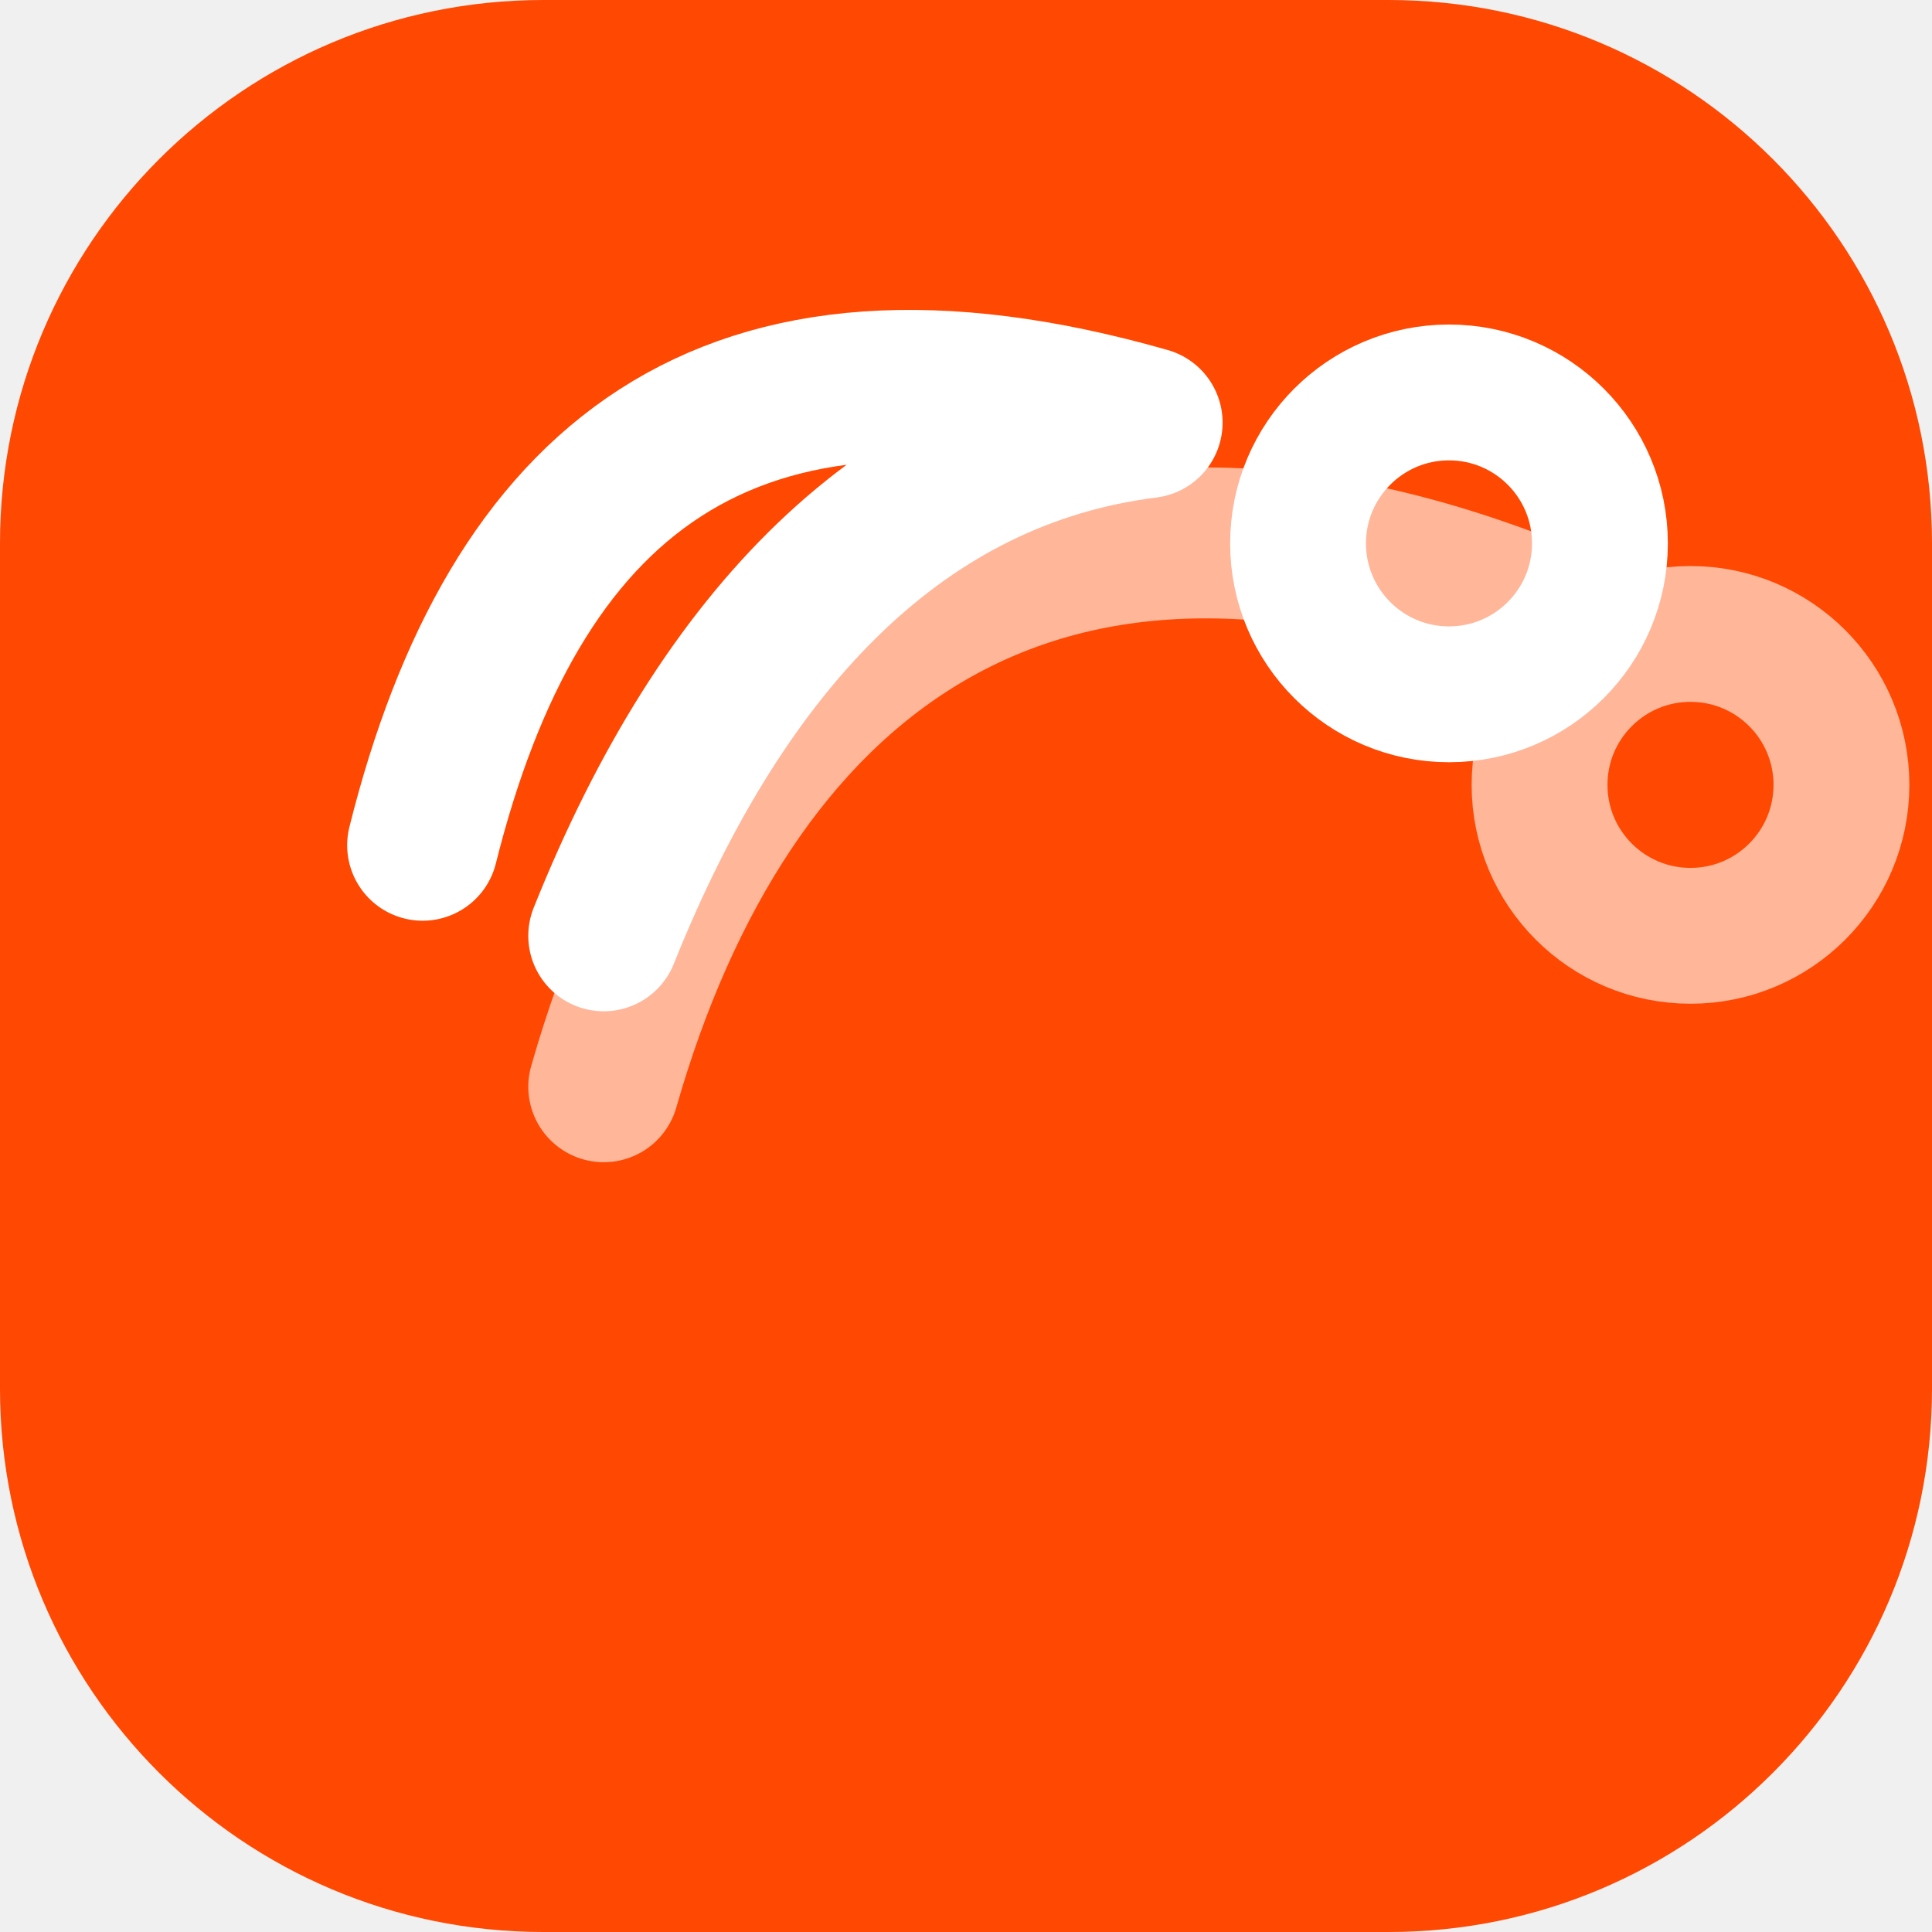
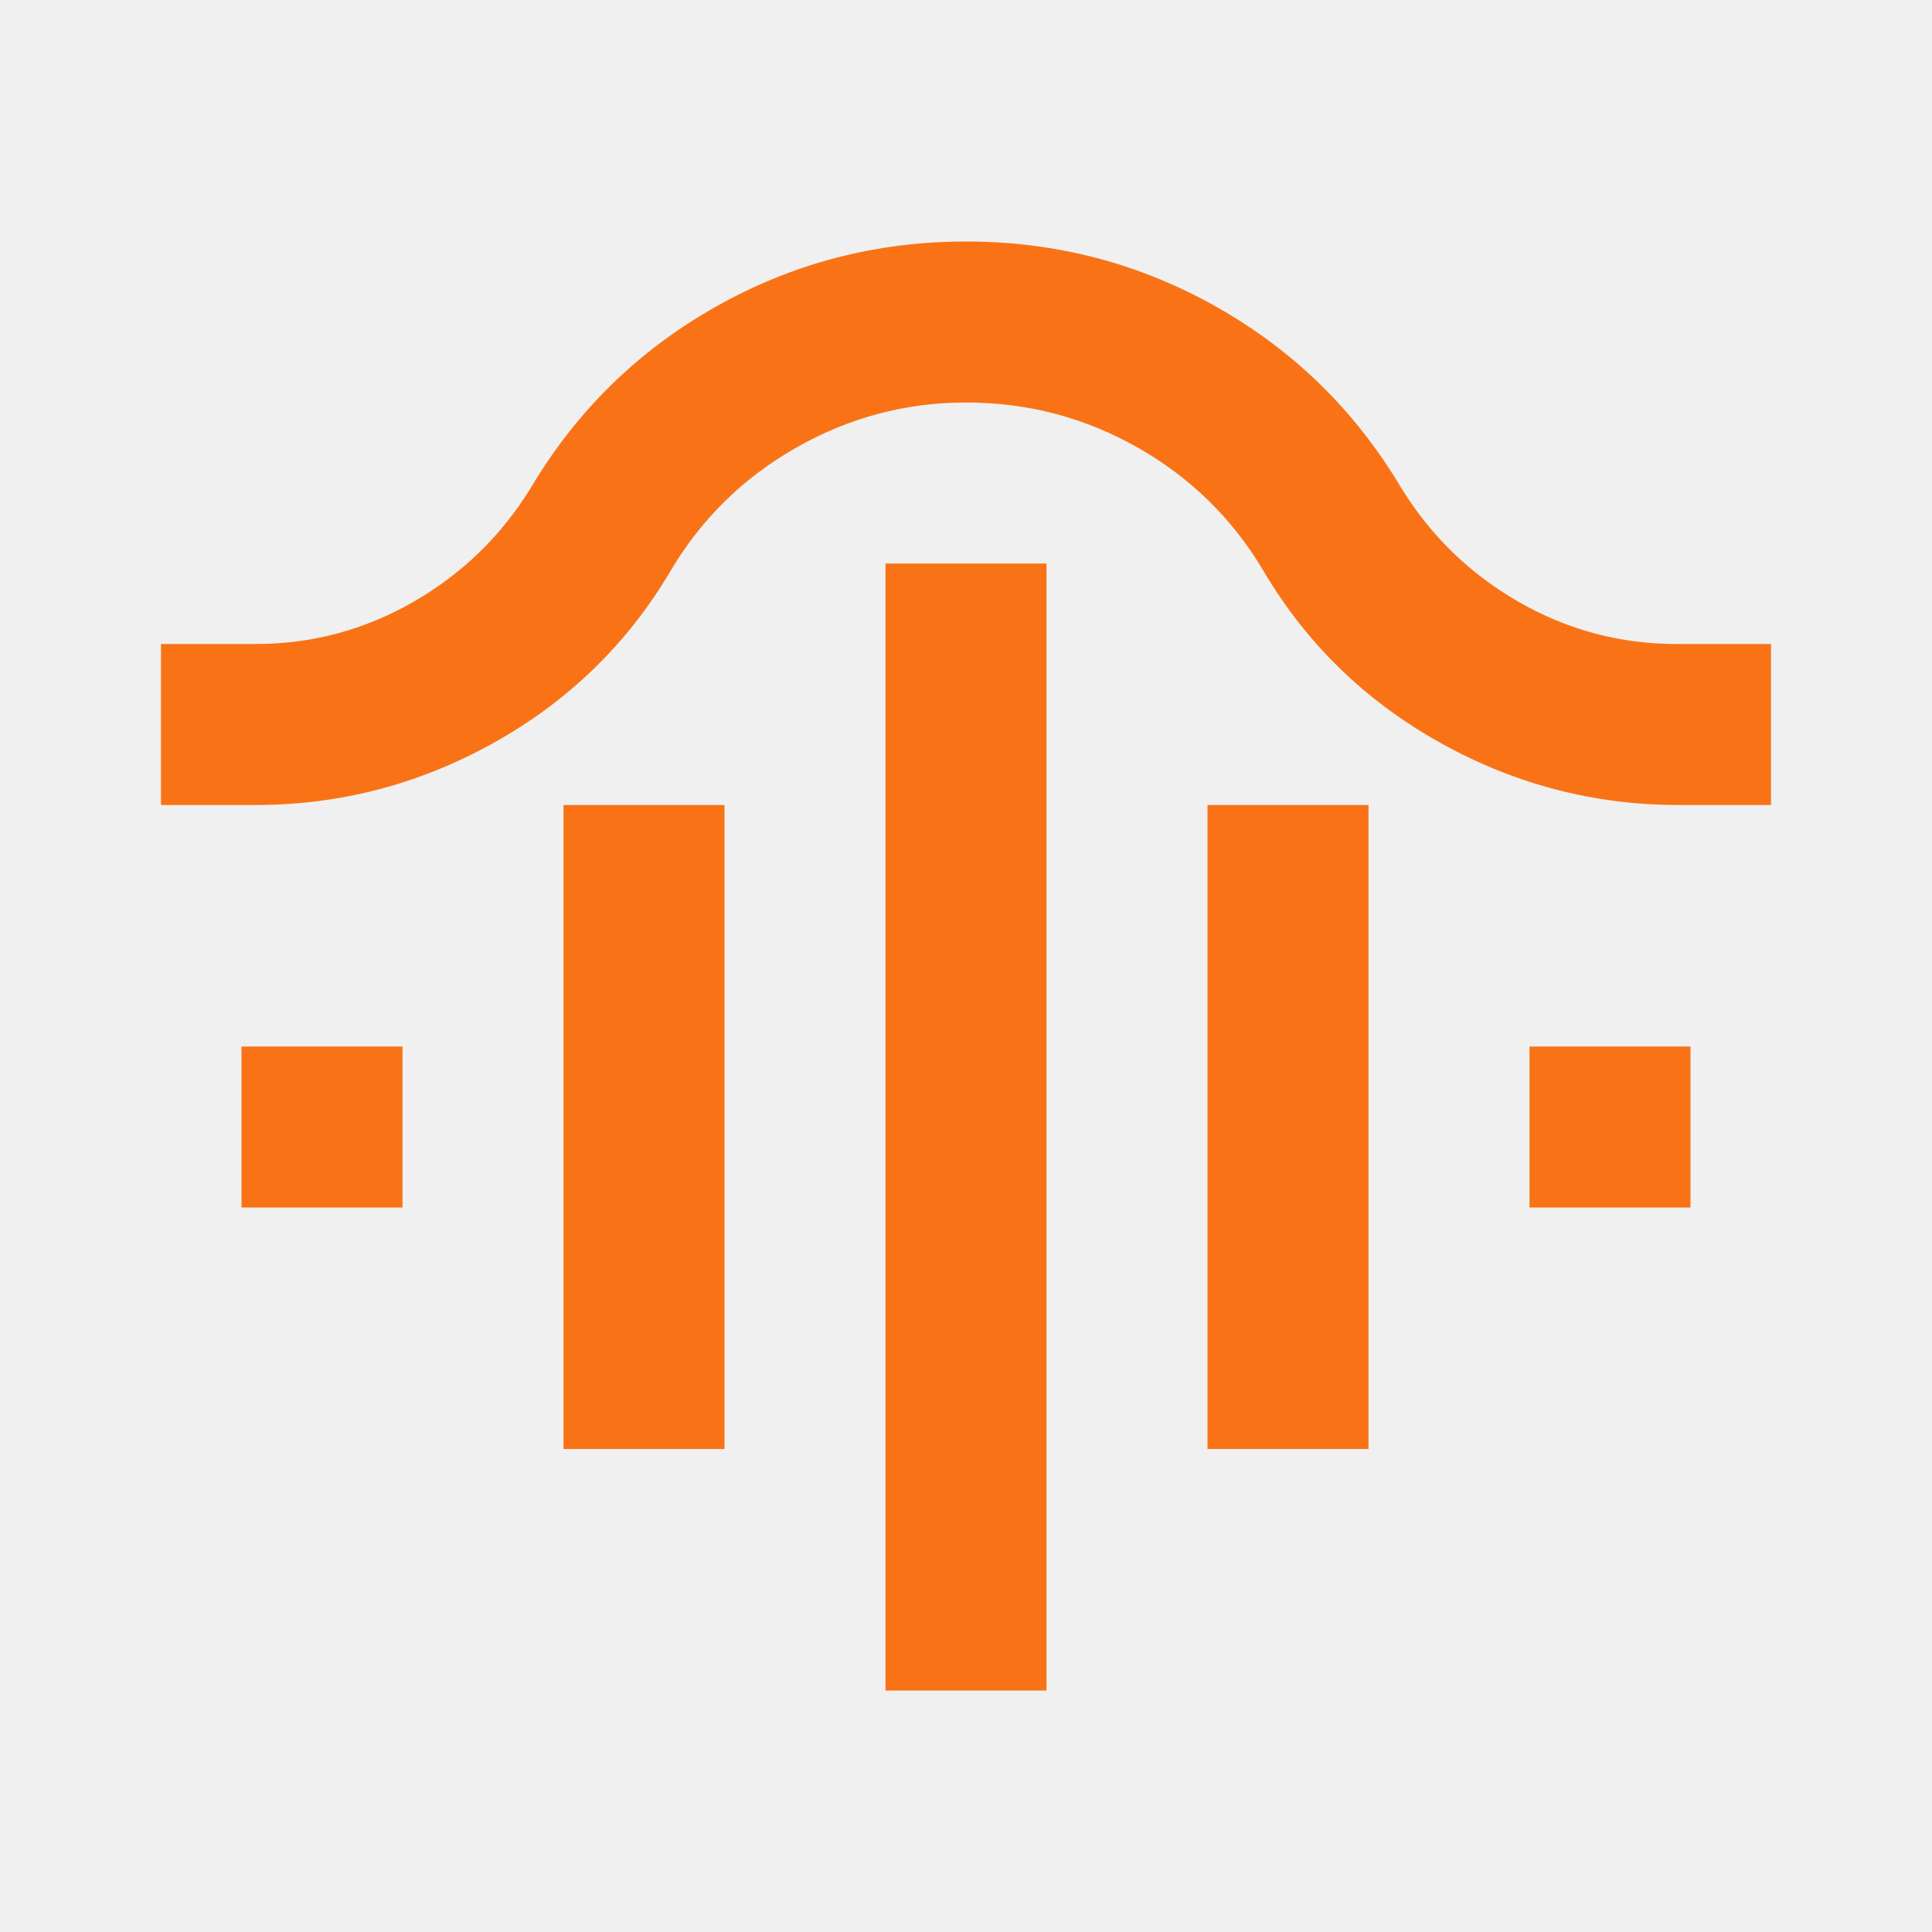
- <svg xmlns="http://www.w3.org/2000/svg" viewBox="0 0 64 64">
-   <rect width="64" height="64" rx="18" fill="#FF4801" />
-   <path d="M14 28c3-12 10-18 24-14-8 1-14 7-18 17" fill="none" stroke="#fff" stroke-width="5" stroke-linecap="round" stroke-linejoin="round" />
-   <circle cx="48" cy="18" r="5" fill="none" stroke="#fff" stroke-width="4.5" />
-   <path d="M20 36c4-14 14-22 30-16" fill="none" stroke="#fff" stroke-width="5" stroke-linecap="round" opacity=".6" />
-   <circle cx="56" cy="26" r="5" fill="none" stroke="#fff" stroke-width="4.5" opacity=".6" />
+ <svg xmlns="http://www.w3.org/2000/svg" height="24px" viewBox="0 -960 960 960" width="24px" fill="#f97316">
+   <path d="M440-120v-560h80v560h-80ZM280-240v-320h80v320h-80Zm320 0v-320h80v320h-80ZM120-360v-80h80v80h-80Zm640 0v-80h80v80h-80ZM80-560v-80h47q42 0 78.5-21t58.5-57q34-57 91.5-89.5T480-840q67 0 124.5 32.5T696-718q22 36 58.5 57t78.5 21h47v80h-46q-63 0-118.5-31T628-676q-23-39-62.5-61.5T480-760q-45 0-84.5 22.5T333-676q-32 54-87.5 85T127-560H80Z" />
</svg>
